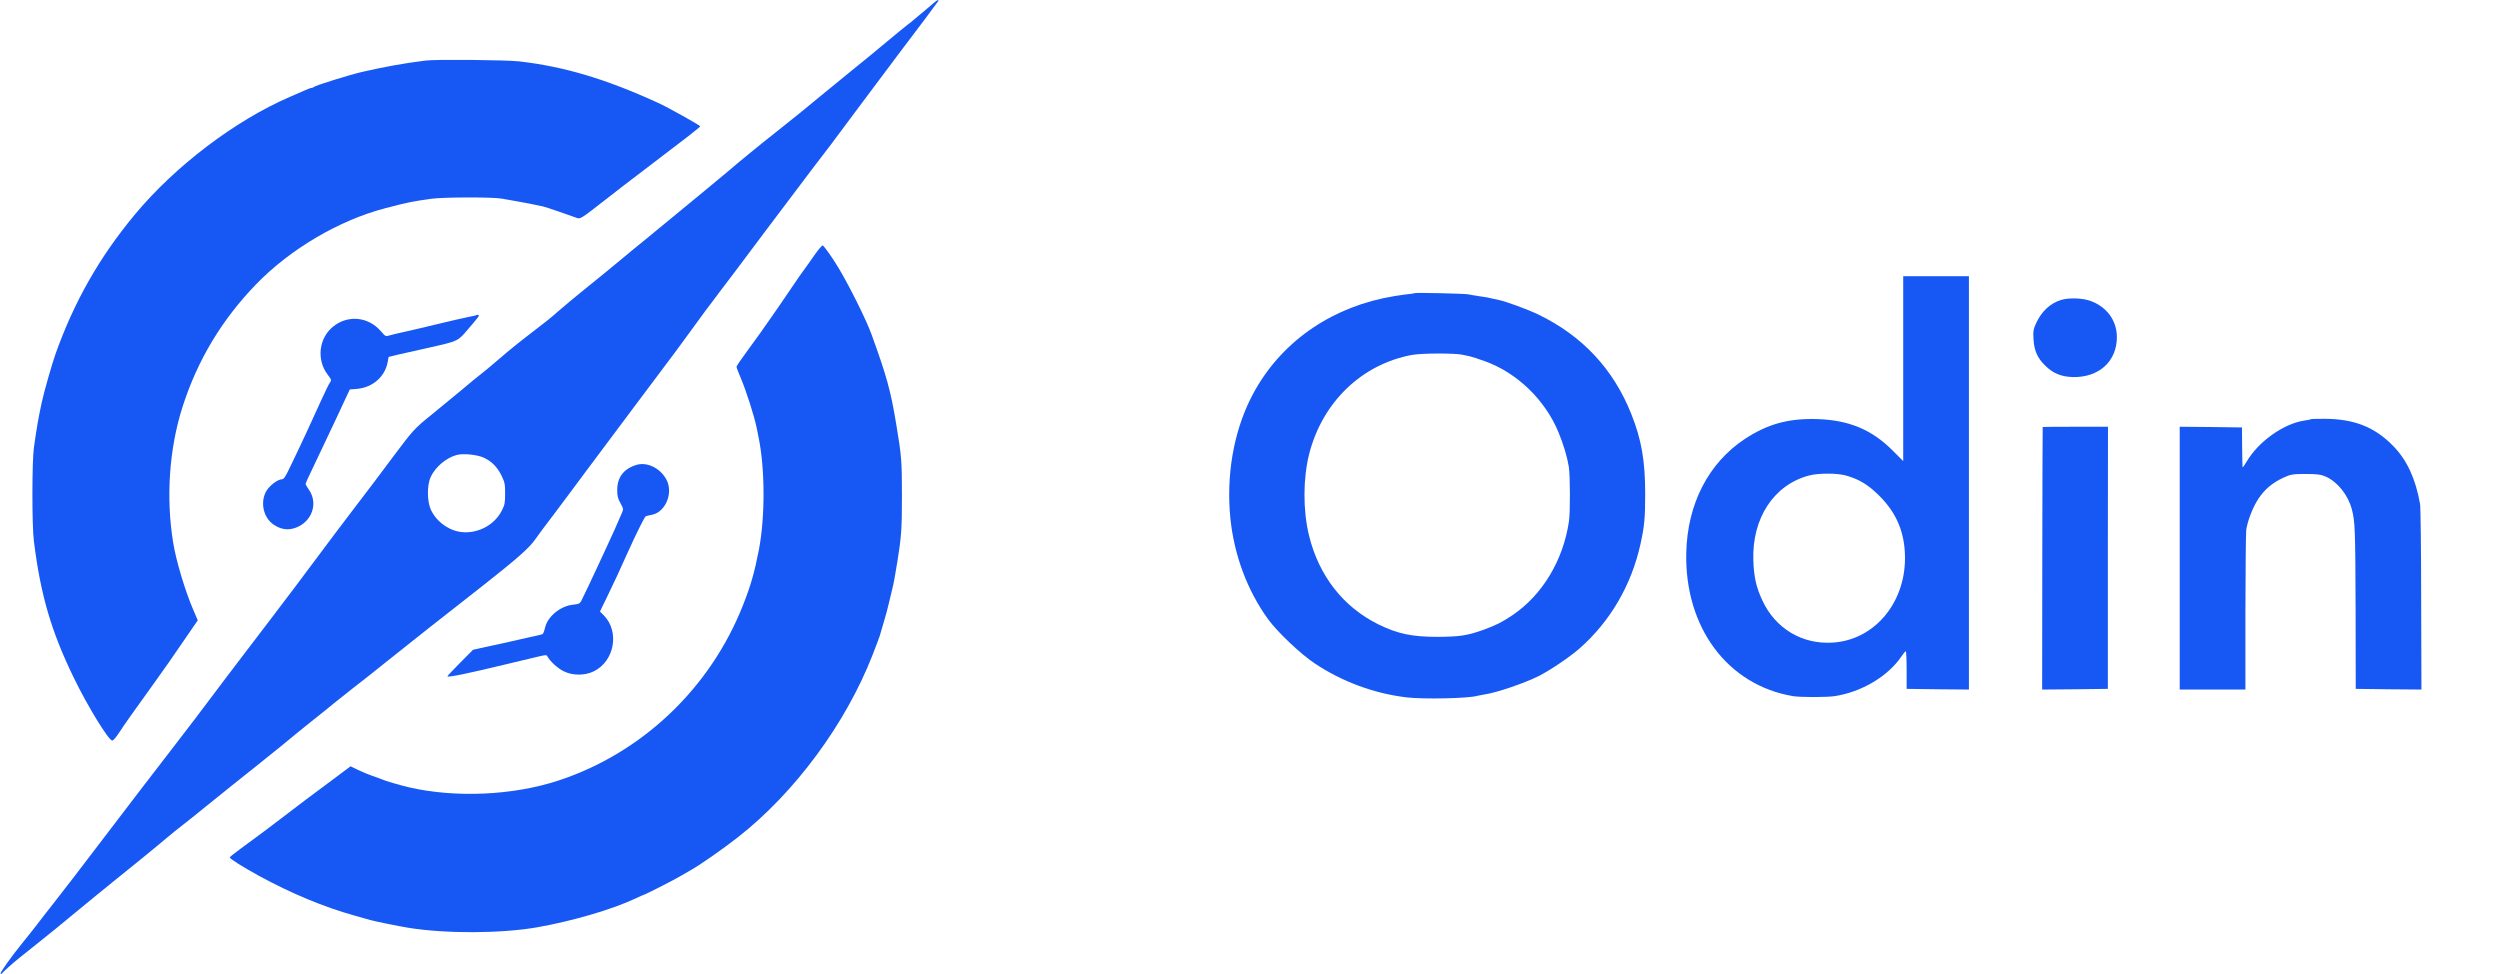
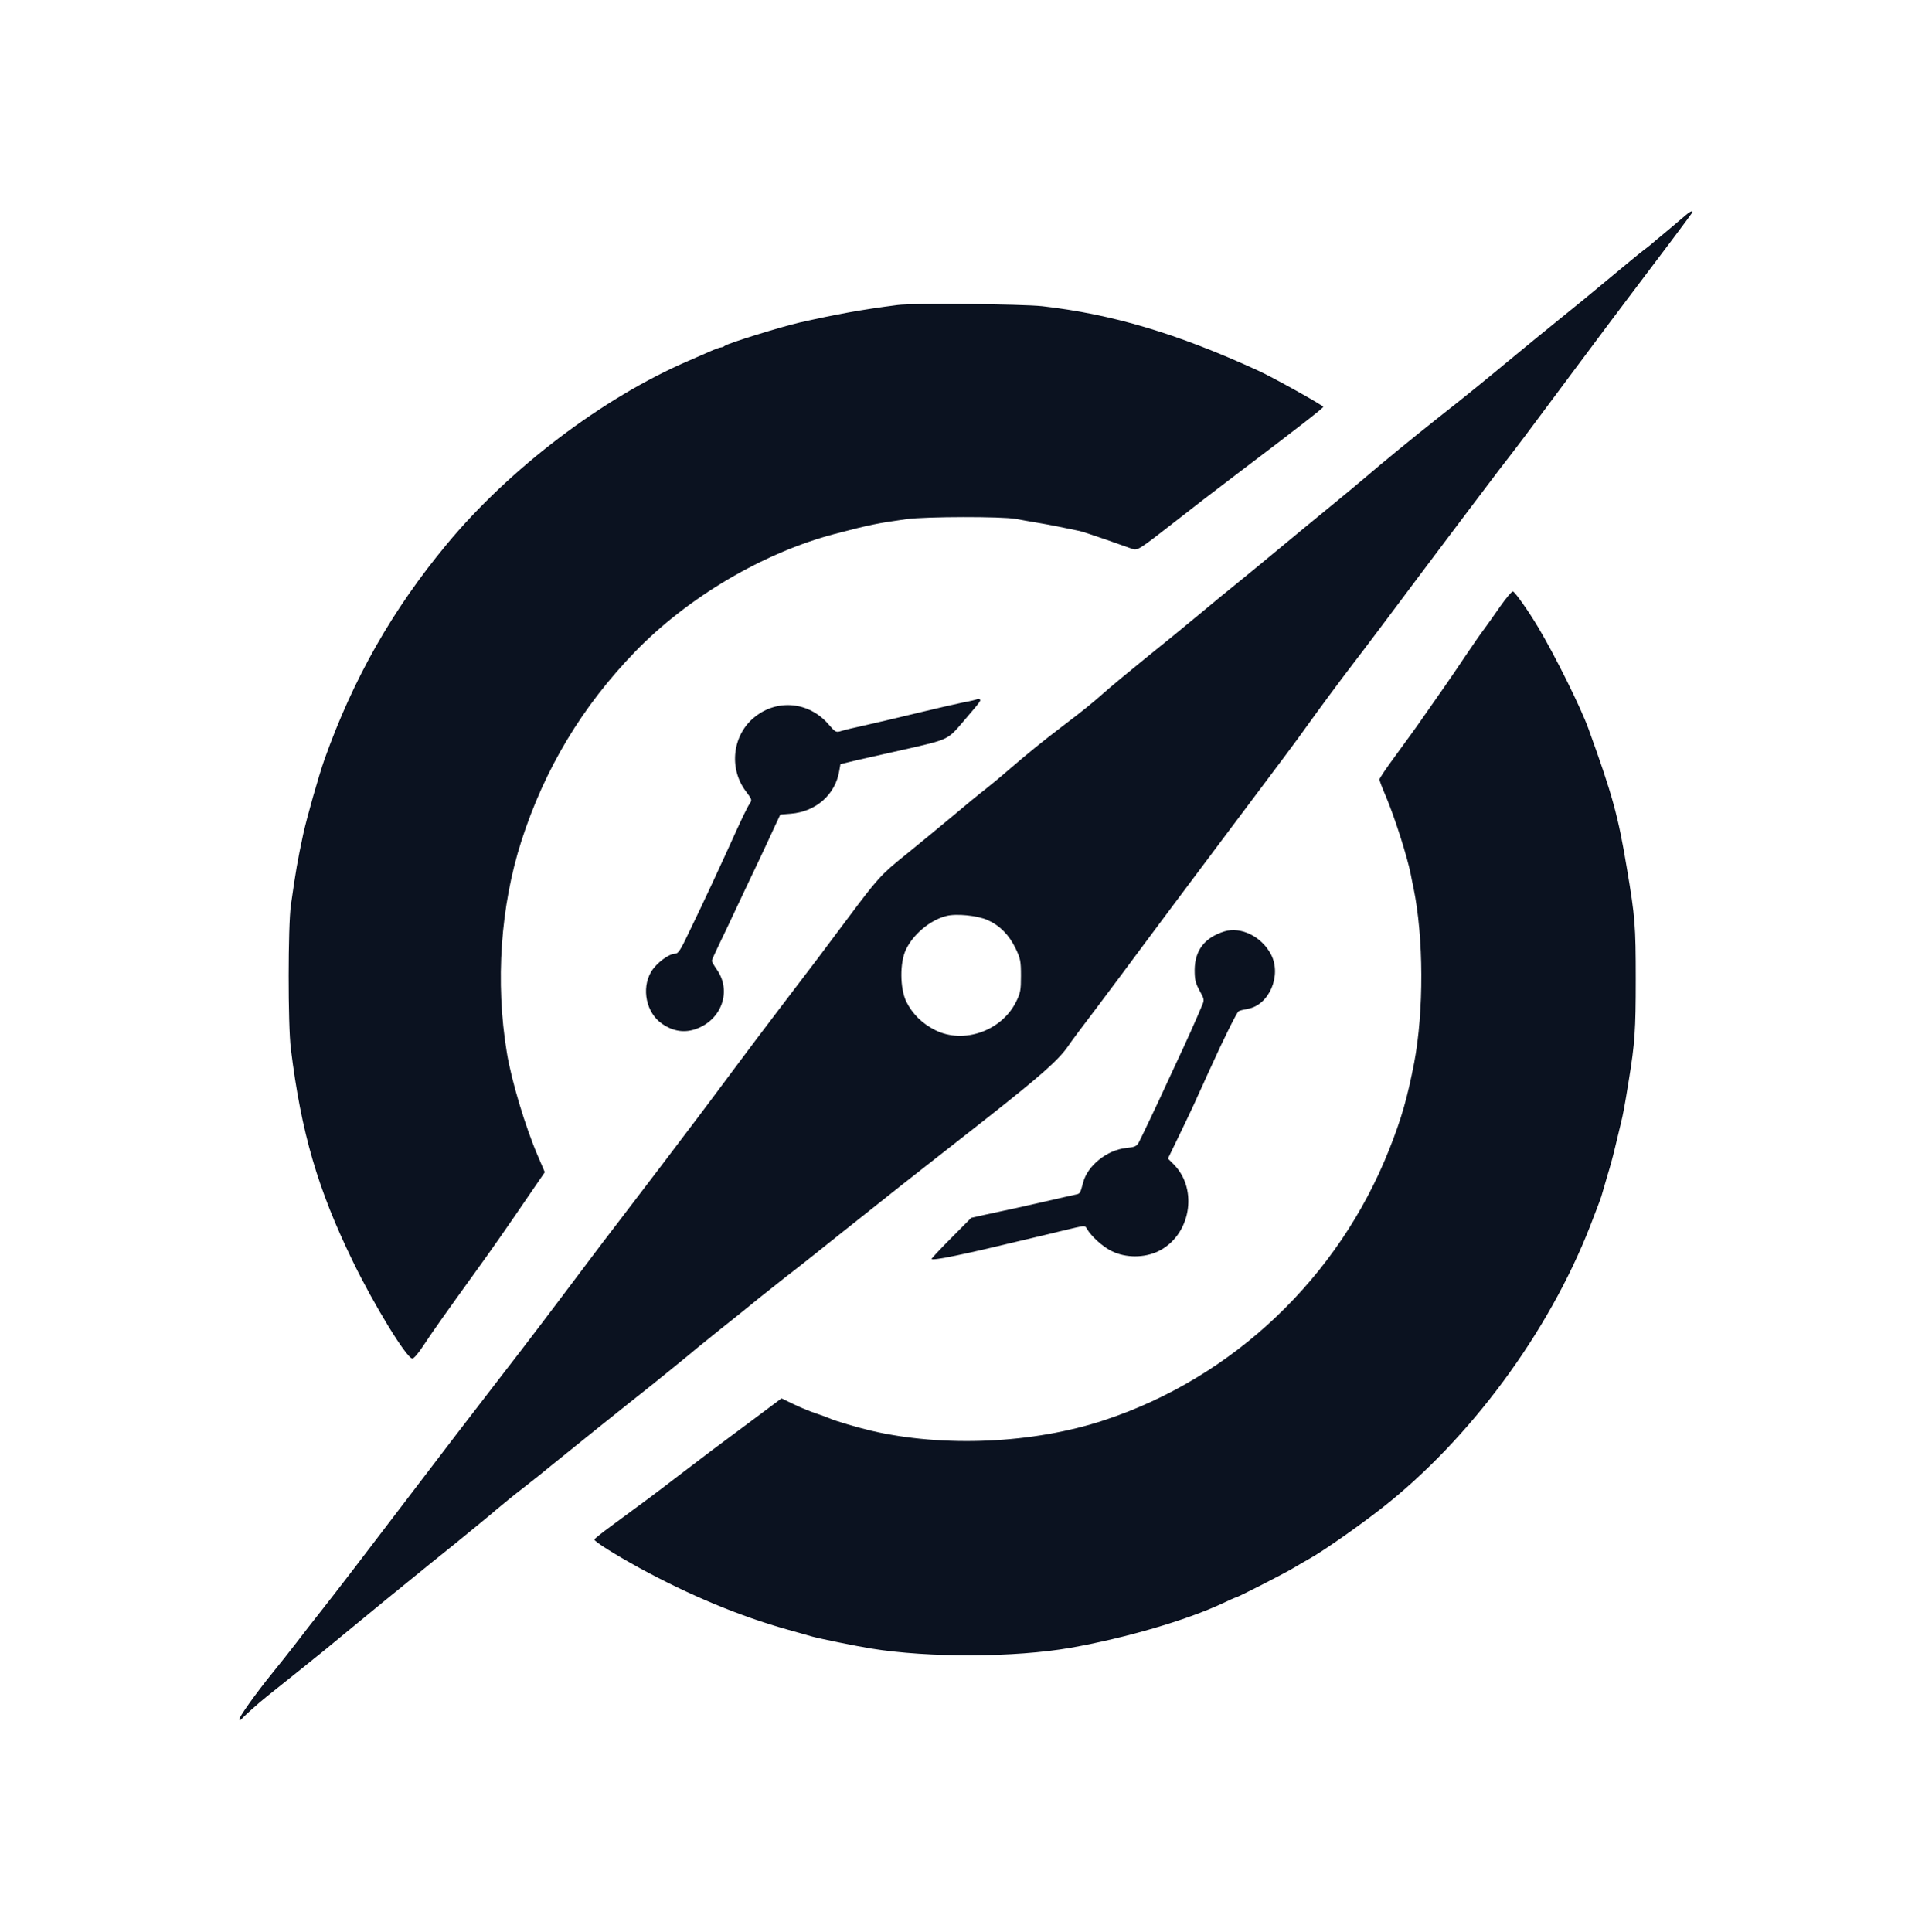
- <svg xmlns="http://www.w3.org/2000/svg" width="100%" height="100%" viewBox="0 0 2274.26 886" preserveAspectRatio="xMidYMid meet" role="img" aria-label="Odin">
-   <g transform="translate(0,886) scale(0.1,-0.1)" fill="#1758F5" stroke="none">
-     <path d="M8499 8837 c-14 -12 -49 -42 -79 -67 -30 -25 -70 -59 -90 -75 -19 -17 -55 -47 -80 -65 -25 -19 -112 -91 -195 -160 -82 -69 -220 -182 -305 -250 -85 -69 -209 -170 -275 -225 -173 -143 -261 -215 -420 -340 -152 -120 -347 -280 -435 -356 -30 -26 -123 -103 -206 -171 -83 -68 -216 -177 -295 -243 -79 -66 -189 -156 -243 -200 -55 -44 -161 -131 -235 -193 -75 -63 -215 -177 -311 -254 -96 -78 -209 -171 -250 -208 -68 -60 -112 -96 -250 -201 -100 -76 -200 -157 -295 -239 -55 -48 -123 -104 -151 -126 -28 -21 -116 -93 -195 -160 -79 -66 -201 -166 -271 -223 -144 -115 -165 -139 -342 -376 -154 -206 -182 -244 -383 -507 -87 -114 -219 -289 -293 -389 -74 -100 -168 -225 -208 -278 -40 -53 -134 -177 -209 -276 -75 -99 -185 -243 -244 -320 -59 -77 -138 -180 -175 -230 -238 -317 -379 -503 -509 -670 -171 -221 -370 -481 -548 -715 -263 -346 -449 -588 -522 -680 -41 -52 -108 -137 -147 -189 -40 -52 -102 -130 -138 -174 -99 -122 -203 -268 -195 -275 3 -3 9 -2 13 3 9 13 98 93 147 132 22 18 112 90 200 160 88 70 212 171 275 224 63 52 162 133 219 180 57 46 134 109 171 139 37 30 147 120 246 199 98 80 206 168 239 197 33 28 105 87 160 129 55 43 132 104 170 136 71 58 452 364 510 409 57 44 340 274 345 280 3 3 64 52 135 109 72 57 171 136 220 177 50 40 122 97 160 127 39 29 183 143 320 253 138 110 302 240 365 290 113 89 313 246 501 393 308 243 415 337 470 417 15 23 94 129 175 235 80 107 201 268 267 358 67 90 272 365 456 610 393 523 441 588 501 672 77 107 197 270 277 374 43 55 227 300 410 545 184 245 384 510 445 590 134 173 129 167 444 590 137 184 281 376 319 426 185 244 360 477 369 492 11 19 -6 14 -35 -11z m-4099 -4140 c73 -33 126 -88 164 -167 28 -59 31 -74 31 -160 0 -85 -3 -101 -29 -153 -85 -171 -308 -249 -474 -166 -77 38 -136 97 -171 169 -37 78 -38 229 -1 305 43 90 142 172 235 196 59 16 186 3 245 -24z" />
-     <path d="M3870 8309 c-217 -28 -357 -54 -575 -103 -117 -27 -424 -123 -440 -137 -5 -5 -15 -9 -22 -9 -7 0 -36 -11 -65 -24 -29 -13 -87 -38 -128 -56 -501 -216 -1048 -631 -1416 -1075 -319 -384 -550 -790 -719 -1265 -33 -93 -105 -347 -125 -440 -33 -155 -43 -211 -72 -415 -17 -122 -18 -703 0 -845 61 -492 157 -821 363 -1245 125 -258 314 -566 349 -572 9 -2 34 27 65 74 46 71 138 201 320 453 74 102 179 252 311 446 l83 121 -39 91 c-74 170 -158 450 -184 612 -68 413 -37 859 85 1240 136 424 357 792 669 1114 310 320 753 581 1172 691 214 56 247 62 423 87 113 15 558 16 640 1 33 -6 92 -17 130 -23 61 -10 162 -30 245 -48 13 -3 81 -25 150 -49 69 -24 139 -49 156 -55 34 -12 37 -10 264 167 115 90 178 139 360 277 363 275 499 381 500 389 0 8 -296 174 -385 214 -474 217 -854 330 -1265 377 -119 13 -762 19 -850 7z" />
-     <path d="M7409 6539 c-35 -51 -78 -111 -95 -134 -18 -23 -68 -96 -112 -161 -69 -104 -157 -230 -282 -408 -19 -27 -77 -106 -127 -175 -51 -69 -93 -131 -93 -138 0 -6 16 -49 36 -95 52 -122 127 -356 148 -463 3 -16 10 -52 16 -79 60 -290 61 -725 4 -1026 -41 -210 -74 -326 -146 -508 -298 -754 -917 -1342 -1676 -1592 -415 -137 -942 -160 -1367 -61 -76 18 -210 57 -240 71 -11 5 -49 19 -85 31 -36 12 -96 37 -133 55 l-68 33 -163 -122 c-90 -67 -201 -150 -247 -184 -46 -35 -140 -106 -209 -159 -125 -96 -188 -143 -379 -283 -56 -41 -101 -77 -101 -81 0 -12 119 -87 265 -167 295 -161 591 -284 870 -362 61 -17 126 -36 145 -41 47 -13 258 -56 345 -70 339 -55 842 -53 1170 4 322 57 679 161 893 261 40 19 76 35 79 35 9 0 276 136 333 170 30 18 75 44 100 58 79 44 281 185 422 295 518 405 981 1032 1225 1657 33 85 63 164 66 175 3 11 19 65 35 120 17 55 37 129 45 165 9 36 23 96 32 133 17 69 23 102 49 262 36 221 41 296 41 595 0 315 -4 366 -51 645 -52 315 -86 437 -226 824 -45 125 -194 426 -295 596 -57 96 -136 208 -149 212 -6 2 -40 -38 -75 -88z" />
-     <path d="M4338 5995 c-2 -3 -40 -12 -84 -20 -43 -9 -153 -34 -244 -56 -183 -44 -204 -49 -340 -80 -52 -11 -110 -25 -129 -31 -32 -10 -35 -9 -77 40 -114 131 -298 149 -431 43 -132 -104 -156 -302 -53 -438 36 -48 37 -50 21 -74 -10 -13 -43 -82 -76 -154 -87 -193 -193 -422 -283 -607 -45 -95 -60 -118 -77 -118 -38 0 -112 -56 -142 -107 -58 -99 -28 -241 64 -304 66 -46 135 -56 205 -29 146 55 204 220 119 344 -17 24 -31 49 -31 54 0 5 18 46 40 91 22 45 72 150 111 234 40 84 95 202 125 264 29 61 69 147 89 191 l37 79 62 5 c147 12 261 112 284 251 l7 40 95 23 c52 12 178 40 280 63 260 59 254 56 346 164 105 123 106 124 96 131 -5 3 -11 3 -14 1z" />
-     <path d="M5790 4631 c-116 -36 -174 -111 -175 -226 0 -59 5 -78 29 -122 28 -51 29 -54 13 -90 -23 -57 -99 -227 -147 -328 -23 -49 -49 -106 -58 -125 -48 -106 -154 -328 -166 -350 -12 -21 -24 -26 -73 -31 -112 -11 -228 -104 -253 -203 -17 -64 -18 -65 -42 -70 -13 -3 -104 -23 -203 -46 -99 -23 -200 -45 -225 -50 -25 -5 -77 -17 -116 -25 l-71 -16 -118 -119 c-66 -66 -117 -121 -115 -123 11 -10 190 27 525 108 105 25 208 49 230 55 22 5 64 15 93 22 50 11 55 11 64 -7 25 -44 94 -107 147 -132 81 -40 191 -40 273 0 188 92 236 360 92 508 l-36 36 65 134 c36 74 76 159 90 189 13 30 36 80 50 110 13 30 36 80 50 110 72 160 150 316 160 322 6 4 30 10 52 14 127 20 203 197 138 320 -55 105 -176 164 -273 135z" />
-   </g>
-   <g transform="translate(1058.96,212.64) scale(1.24519)">
-     <g transform="translate(0,370) scale(0.1,-0.1)" fill="#1758F5" stroke="none">
-       <path d="M5400 2714 l0 -675 -78 78 c-153 153 -320 222 -552 229 -210 6 -360 -36 -527 -145 -266 -176 -420 -475 -428 -832 -12 -545 301 -966 779 -1047 53 -9 248 -9 306 0 196 30 389 145 487 290 14 21 28 38 32 38 3 0 6 -62 6 -137 l0 -138 228 -3 227 -2 0 1510 0 1510 -240 0 -240 0 0 -676z m-416 -781 c97 -28 159 -66 242 -148 127 -127 187 -271 187 -455 0 -333 -228 -599 -529 -617 -223 -14 -418 103 -513 308 -45 96 -62 172 -66 294 -10 308 151 552 408 619 69 18 207 18 271 -1z" />
-       <path d="M1829 3266 c-2 -2 -33 -7 -69 -10 -36 -4 -107 -16 -159 -27 -433 -94 -781 -357 -969 -734 -125 -251 -178 -562 -148 -870 27 -272 124 -532 278 -744 68 -92 236 -252 337 -319 199 -133 432 -220 671 -249 123 -15 465 -8 522 12 7 2 29 6 48 9 90 13 289 81 400 136 80 41 226 139 295 200 226 199 380 464 446 765 28 127 34 188 34 365 0 240 -27 397 -102 584 -130 327 -357 570 -677 725 -78 38 -240 97 -290 107 -12 2 -34 7 -51 11 -16 4 -32 7 -35 8 -3 1 -30 5 -60 9 -30 5 -64 10 -75 13 -24 6 -391 14 -396 9z m351 -450 c14 -3 37 -8 52 -11 15 -3 65 -19 111 -36 235 -84 439 -281 537 -516 38 -91 65 -182 77 -256 10 -63 11 -334 1 -398 -42 -285 -194 -538 -413 -686 -76 -51 -122 -74 -213 -107 -117 -42 -174 -50 -332 -51 -189 0 -293 22 -434 91 -257 127 -435 355 -507 649 -45 185 -44 417 1 596 97 380 386 657 753 724 71 13 315 13 367 1z" />
-       <path d="M6552 3216 c-78 -25 -139 -81 -179 -165 -22 -46 -25 -63 -21 -125 6 -82 28 -133 84 -188 57 -57 116 -82 201 -85 192 -5 324 114 324 292 0 123 -77 226 -201 267 -59 19 -154 21 -208 4z" />
-       <path d="M8378 2345 c-1 -2 -23 -6 -48 -10 -151 -22 -337 -155 -421 -300 -16 -27 -29 -45 -30 -40 -1 6 -2 73 -3 150 l-1 140 -228 3 -227 2 0 -960 0 -960 240 0 240 0 0 563 c1 309 3 580 6 602 9 67 49 169 89 229 45 68 101 116 181 153 53 25 70 28 164 28 85 0 114 -4 151 -21 85 -40 160 -135 187 -239 23 -87 25 -150 27 -720 l1 -590 240 -3 240 -2 -2 657 c0 362 -4 676 -8 698 -32 184 -96 322 -195 423 -135 140 -288 200 -506 200 -51 0 -95 -1 -97 -3z" />
-       <path d="M6419 2288 c-1 -2 -2 -434 -3 -961 l-1 -957 240 2 240 3 0 958 1 957 -238 0 c-131 0 -238 -1 -239 -2z" />
-     </g>
+ <svg xmlns="http://www.w3.org/2000/svg" width="100%" height="100%" viewBox="0 0 1134 1134" preserveAspectRatio="xMidYMid meet" role="img" aria-label="Odin">
+   <g transform="translate(0,1134) scale(0.1,-0.1)" fill="#0B1220" stroke="none">
+     <path d="M9899 10077 c-14 -12 -49 -42 -79 -67 -30 -25 -70 -59 -90 -75 -19 -17 -55 -47 -80 -65 -25 -19 -112 -91 -195 -160 -82 -69 -220 -182 -305 -250 -85 -69 -209 -170 -275 -225 -173 -143 -261 -215 -420 -340 -152 -120 -347 -280 -435 -356 -30 -26 -123 -103 -206 -171 -83 -68 -216 -177 -295 -243 -79 -66 -189 -156 -243 -200 -55 -44 -161 -131 -235 -193 -75 -63 -215 -177 -311 -254 -96 -78 -209 -171 -250 -208 -68 -60 -112 -96 -250 -201 -100 -76 -200 -157 -295 -239 -55 -48 -123 -104 -151 -126 -28 -21 -116 -93 -195 -160 -79 -66 -201 -166 -271 -223 -144 -115 -165 -139 -342 -376 -154 -206 -182 -244 -383 -507 -87 -114 -219 -289 -293 -389 -74 -100 -168 -225 -208 -278 -40 -53 -134 -177 -209 -276 -75 -99 -185 -243 -244 -320 -59 -77 -138 -180 -175 -230 -238 -317 -379 -503 -509 -670 -171 -221 -370 -481 -548 -715 -263 -346 -449 -588 -522 -680 -41 -52 -108 -137 -147 -189 -40 -52 -102 -130 -138 -174 -99 -122 -203 -268 -195 -275 3 -3 9 -2 13 3 9 13 98 93 147 132 22 18 112 90 200 160 88 70 212 171 275 224 63 52 162 133 219 180 57 46 134 109 171 139 37 30 147 120 246 199 98 80 206 168 239 197 33 28 105 87 160 129 55 43 132 104 170 136 71 58 452 364 510 409 57 44 340 274 345 280 3 3 64 52 135 109 72 57 171 136 220 177 50 40 122 97 160 127 39 29 183 143 320 253 138 110 302 240 365 290 113 89 313 246 501 393 308 243 415 337 470 417 15 23 94 129 175 235 80 107 201 268 267 358 67 90 272 365 456 610 393 523 441 588 501 672 77 107 197 270 277 374 43 55 227 300 410 545 184 245 384 510 445 590 134 173 129 167 444 590 137 184 281 376 319 426 185 244 360 477 369 492 11 19 -6 14 -35 -11z m-4099 -4140 c73 -33 126 -88 164 -167 28 -59 31 -74 31 -160 0 -85 -3 -101 -29 -153 -85 -171 -308 -249 -474 -166 -77 38 -136 97 -171 169 -37 78 -38 229 -1 305 43 90 142 172 235 196 59 16 186 3 245 -24z" />
+     <path d="M5270 9549 c-217 -28 -357 -54 -575 -103 -117 -27 -424 -123 -440 -137 -5 -5 -15 -9 -22 -9 -7 0 -36 -11 -65 -24 -29 -13 -87 -38 -128 -56 -501 -216 -1048 -631 -1416 -1075 -319 -384 -550 -790 -719 -1265 -33 -93 -105 -347 -125 -440 -33 -155 -43 -211 -72 -415 -17 -122 -18 -703 0 -845 61 -492 157 -821 363 -1245 125 -258 314 -566 349 -572 9 -2 34 27 65 74 46 71 138 201 320 453 74 102 179 252 311 446 l83 121 -39 91 c-74 170 -158 450 -184 612 -68 413 -37 859 85 1240 136 424 357 792 669 1114 310 320 753 581 1172 691 214 56 247 62 423 87 113 15 558 16 640 1 33 -6 92 -17 130 -23 61 -10 162 -30 245 -48 13 -3 81 -25 150 -49 69 -24 139 -49 156 -55 34 -12 37 -10 264 167 115 90 178 139 360 277 363 275 499 381 500 389 0 8 -296 174 -385 214 -474 217 -854 330 -1265 377 -119 13 -762 19 -850 7z" />
+     <path d="M8809 7779 c-35 -51 -78 -111 -95 -134 -18 -23 -68 -96 -112 -161 -69 -104 -157 -230 -282 -408 -19 -27 -77 -106 -127 -175 -51 -69 -93 -131 -93 -138 0 -6 16 -49 36 -95 52 -122 127 -356 148 -463 3 -16 10 -52 16 -79 60 -290 61 -725 4 -1026 -41 -210 -74 -326 -146 -508 -298 -754 -917 -1342 -1676 -1592 -415 -137 -942 -160 -1367 -61 -76 18 -210 57 -240 71 -11 5 -49 19 -85 31 -36 12 -96 37 -133 55 l-68 33 -163 -122 c-90 -67 -201 -150 -247 -184 -46 -35 -140 -106 -209 -159 -125 -96 -188 -143 -379 -283 -56 -41 -101 -77 -101 -81 0 -12 119 -87 265 -167 295 -161 591 -284 870 -362 61 -17 126 -36 145 -41 47 -13 258 -56 345 -70 339 -55 842 -53 1170 4 322 57 679 161 893 261 40 19 76 35 79 35 9 0 276 136 333 170 30 18 75 44 100 58 79 44 281 185 422 295 518 405 981 1032 1225 1657 33 85 63 164 66 175 3 11 19 65 35 120 17 55 37 129 45 165 9 36 23 96 32 133 17 69 23 102 49 262 36 221 41 296 41 595 0 315 -4 366 -51 645 -52 315 -86 437 -226 824 -45 125 -194 426 -295 596 -57 96 -136 208 -149 212 -6 2 -40 -38 -75 -88z" />
+     <path d="M5738 7235 c-2 -3 -40 -12 -84 -20 -43 -9 -153 -34 -244 -56 -183 -44 -204 -49 -340 -80 -52 -11 -110 -25 -129 -31 -32 -10 -35 -9 -77 40 -114 131 -298 149 -431 43 -132 -104 -156 -302 -53 -438 36 -48 37 -50 21 -74 -10 -13 -43 -82 -76 -154 -87 -193 -193 -422 -283 -607 -45 -95 -60 -118 -77 -118 -38 0 -112 -56 -142 -107 -58 -99 -28 -241 64 -304 66 -46 135 -56 205 -29 146 55 204 220 119 344 -17 24 -31 49 -31 54 0 5 18 46 40 91 22 45 72 150 111 234 40 84 95 202 125 264 29 61 69 147 89 191 l37 79 62 5 c147 12 261 112 284 251 l7 40 95 23 c52 12 178 40 280 63 260 59 254 56 346 164 105 123 106 124 96 131 -5 3 -11 3 -14 1z" />
+     <path d="M7190 5871 c-116 -36 -174 -111 -175 -226 0 -59 5 -78 29 -122 28 -51 29 -54 13 -90 -23 -57 -99 -227 -147 -328 -23 -49 -49 -106 -58 -125 -48 -106 -154 -328 -166 -350 -12 -21 -24 -26 -73 -31 -112 -11 -228 -104 -253 -203 -17 -64 -18 -65 -42 -70 -13 -3 -104 -23 -203 -46 -99 -23 -200 -45 -225 -50 -25 -5 -77 -17 -116 -25 l-71 -16 -118 -119 c-66 -66 -117 -121 -115 -123 11 -10 190 27 525 108 105 25 208 49 230 55 22 5 64 15 93 22 50 11 55 11 64 -7 25 -44 94 -107 147 -132 81 -40 191 -40 273 0 188 92 236 360 92 508 l-36 36 65 134 c36 74 76 159 90 189 13 30 36 80 50 110 13 30 36 80 50 110 72 160 150 316 160 322 6 4 30 10 52 14 127 20 203 197 138 320 -55 105 -176 164 -273 135z" />
  </g>
</svg>
